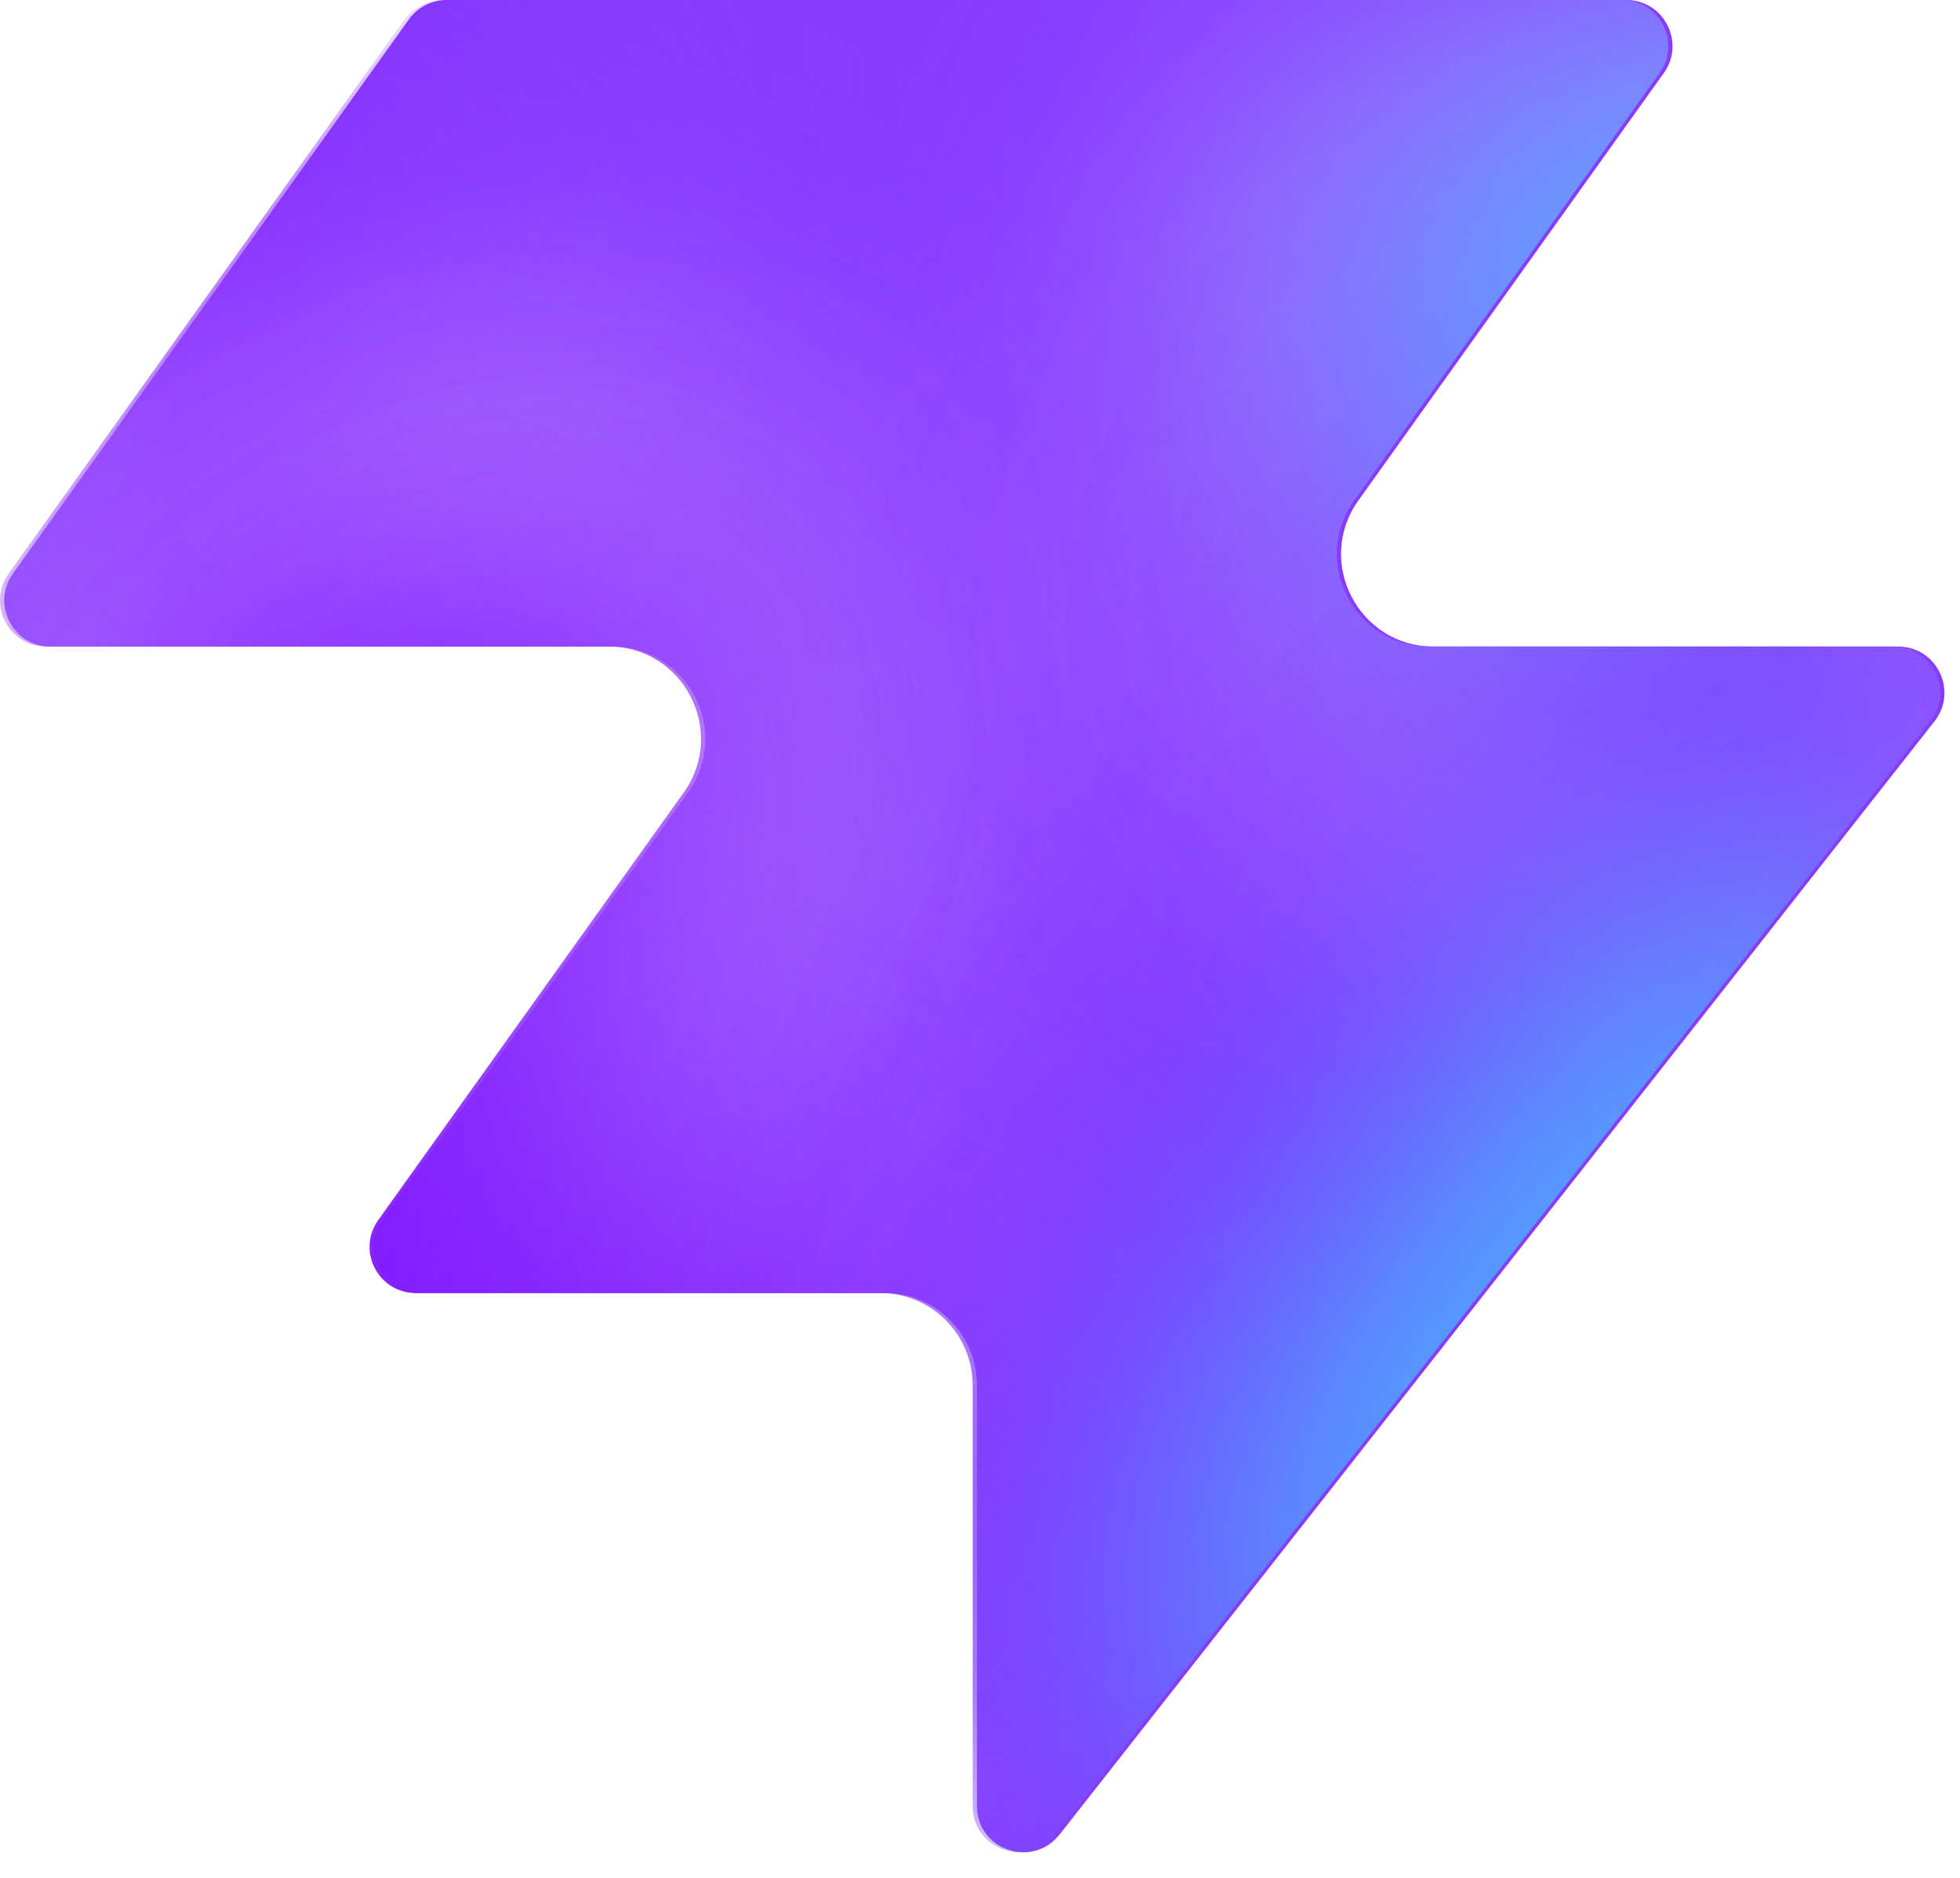
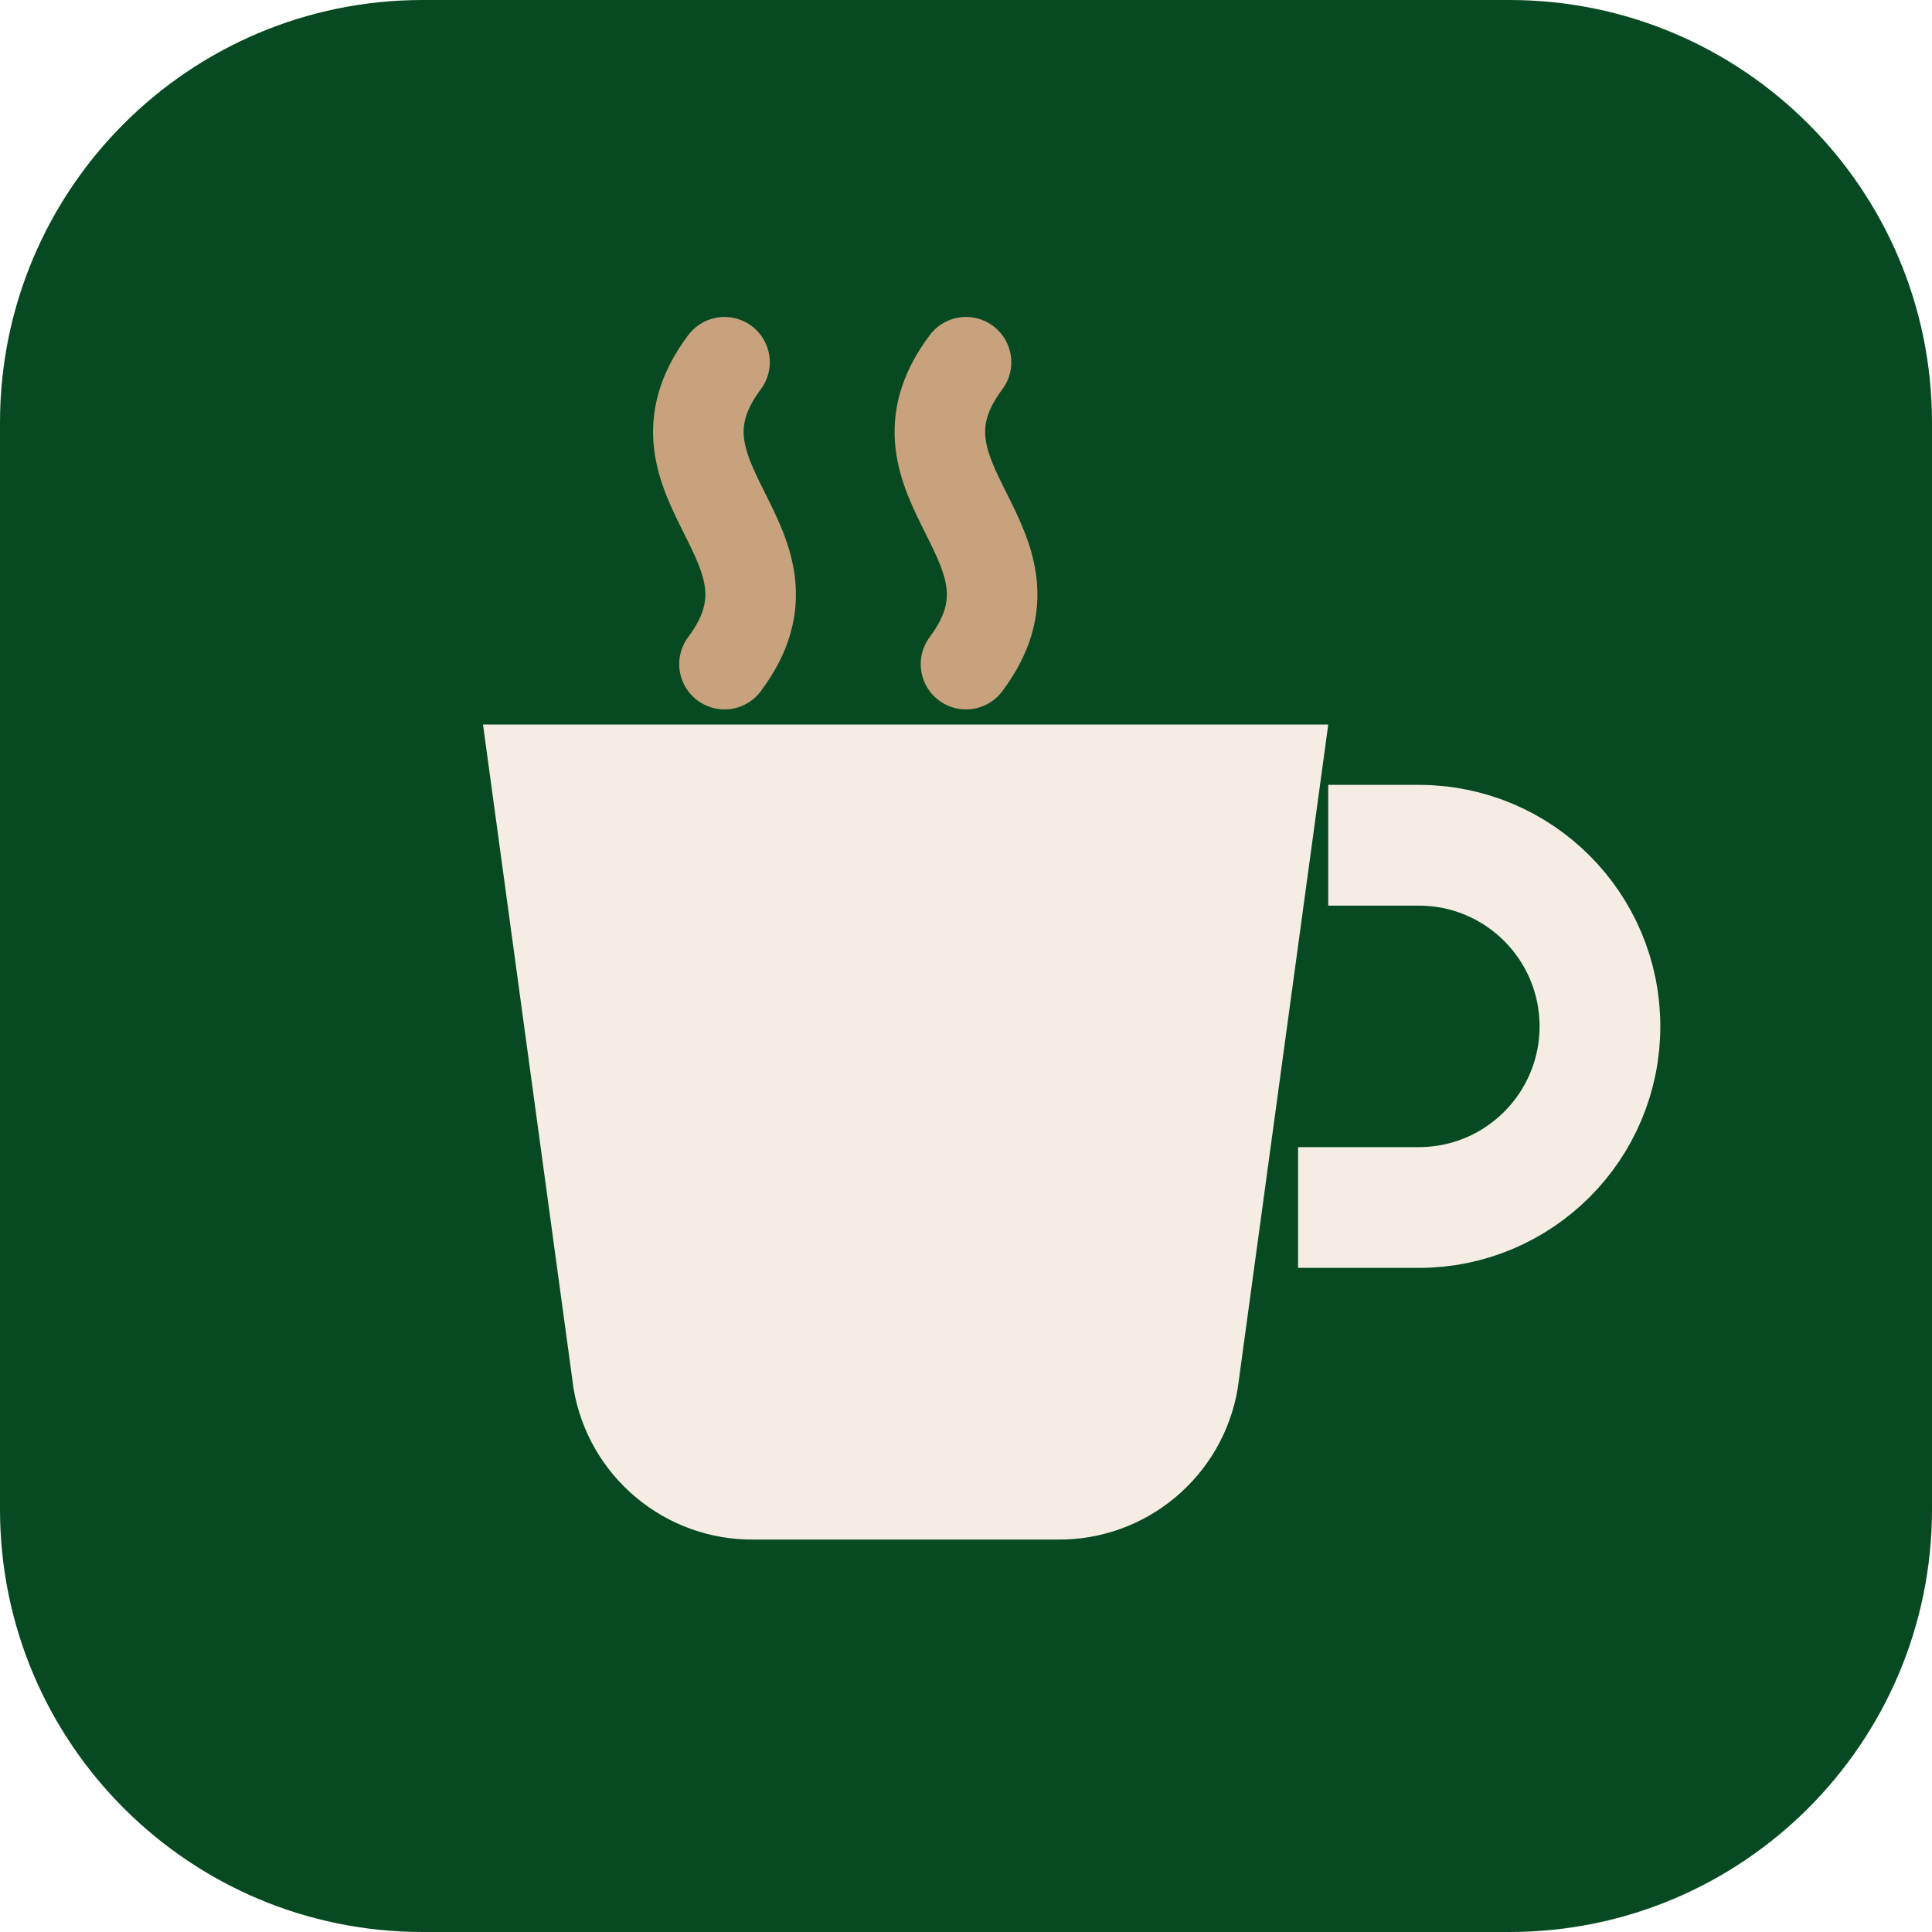
- <svg xmlns="http://www.w3.org/2000/svg" width="48" height="46" fill="none" viewBox="0 0 48 46">
-   <path fill="#863bff" d="M25.946 44.938c-.664.845-2.021.375-2.021-.698V33.937a2.26 2.26 0 0 0-2.262-2.262H10.287c-.92 0-1.456-1.04-.92-1.788l7.48-10.471c1.07-1.497 0-3.578-1.842-3.578H1.237c-.92 0-1.456-1.04-.92-1.788L10.013.474c.214-.297.556-.474.92-.474h28.894c.92 0 1.456 1.04.92 1.788l-7.48 10.471c-1.07 1.498 0 3.579 1.842 3.579h11.377c.943 0 1.473 1.088.89 1.83L25.947 44.94z" style="fill:#863bff;fill:color(display-p3 .525 .23 1);fill-opacity:1" />
-   <mask id="a" width="48" height="46" x="0" y="0" maskUnits="userSpaceOnUse" style="mask-type:alpha">
-     <path fill="#000" d="M25.842 44.938c-.664.844-2.021.375-2.021-.698V33.937a2.26 2.26 0 0 0-2.262-2.262H10.183c-.92 0-1.456-1.04-.92-1.788l7.48-10.471c1.07-1.498 0-3.579-1.842-3.579H1.133c-.92 0-1.456-1.04-.92-1.787L9.91.473c.214-.297.556-.474.92-.474h28.894c.92 0 1.456 1.04.92 1.788l-7.48 10.471c-1.07 1.498 0 3.578 1.842 3.578h11.377c.943 0 1.473 1.088.89 1.832L25.843 44.94z" style="fill:#000;fill-opacity:1" />
-   </mask>
-   <g mask="url(#a)">
-     <g filter="url(#b)">
-       <ellipse cx="5.508" cy="14.704" fill="#ede6ff" rx="5.508" ry="14.704" style="fill:#ede6ff;fill:color(display-p3 .927 .903 1);fill-opacity:1" transform="matrix(.00324 1 1 -.00324 -4.47 31.516)" />
-     </g>
-     <g filter="url(#c)">
-       <ellipse cx="10.399" cy="29.851" fill="#ede6ff" rx="10.399" ry="29.851" style="fill:#ede6ff;fill:color(display-p3 .927 .903 1);fill-opacity:1" transform="matrix(.00324 1 1 -.00324 -39.328 7.883)" />
-     </g>
-     <g filter="url(#d)">
-       <ellipse cx="5.508" cy="30.487" fill="#7e14ff" rx="5.508" ry="30.487" style="fill:#7e14ff;fill:color(display-p3 .492 .077 1);fill-opacity:1" transform="rotate(89.814 -25.913 -14.639)scale(1 -1)" />
-     </g>
-     <g filter="url(#e)">
-       <ellipse cx="5.508" cy="30.599" fill="#7e14ff" rx="5.508" ry="30.599" style="fill:#7e14ff;fill:color(display-p3 .492 .077 1);fill-opacity:1" transform="rotate(89.814 -32.644 -3.334)scale(1 -1)" />
-     </g>
-     <g filter="url(#f)">
-       <ellipse cx="5.508" cy="30.599" fill="#7e14ff" rx="5.508" ry="30.599" style="fill:#7e14ff;fill:color(display-p3 .492 .077 1);fill-opacity:1" transform="matrix(.00324 1 1 -.00324 -34.34 30.47)" />
-     </g>
-     <g filter="url(#g)">
-       <ellipse cx="14.072" cy="22.078" fill="#ede6ff" rx="14.072" ry="22.078" style="fill:#ede6ff;fill:color(display-p3 .927 .903 1);fill-opacity:1" transform="rotate(93.35 24.506 48.493)scale(-1 1)" />
-     </g>
-     <g filter="url(#h)">
-       <ellipse cx="3.47" cy="21.501" fill="#7e14ff" rx="3.47" ry="21.501" style="fill:#7e14ff;fill:color(display-p3 .492 .077 1);fill-opacity:1" transform="rotate(89.009 28.708 47.59)scale(-1 1)" />
-     </g>
-     <g filter="url(#i)">
-       <ellipse cx="3.47" cy="21.501" fill="#7e14ff" rx="3.47" ry="21.501" style="fill:#7e14ff;fill:color(display-p3 .492 .077 1);fill-opacity:1" transform="rotate(89.009 28.708 47.59)scale(-1 1)" />
-     </g>
-     <g filter="url(#j)">
-       <ellipse cx=".387" cy="8.972" fill="#7e14ff" rx="4.407" ry="29.108" style="fill:#7e14ff;fill:color(display-p3 .492 .077 1);fill-opacity:1" transform="rotate(39.51 .387 8.972)" />
-     </g>
-     <g filter="url(#k)">
-       <ellipse cx="47.523" cy="-6.092" fill="#7e14ff" rx="4.407" ry="29.108" style="fill:#7e14ff;fill:color(display-p3 .492 .077 1);fill-opacity:1" transform="rotate(37.892 47.523 -6.092)" />
-     </g>
-     <g filter="url(#l)">
-       <ellipse cx="41.412" cy="6.333" fill="#47bfff" rx="5.971" ry="9.665" style="fill:#47bfff;fill:color(display-p3 .28 .748 1);fill-opacity:1" transform="rotate(37.892 41.412 6.333)" />
-     </g>
-     <g filter="url(#m)">
-       <ellipse cx="-1.879" cy="38.332" fill="#7e14ff" rx="4.407" ry="29.108" style="fill:#7e14ff;fill:color(display-p3 .492 .077 1);fill-opacity:1" transform="rotate(37.892 -1.88 38.332)" />
-     </g>
-     <g filter="url(#n)">
-       <ellipse cx="-1.879" cy="38.332" fill="#7e14ff" rx="4.407" ry="29.108" style="fill:#7e14ff;fill:color(display-p3 .492 .077 1);fill-opacity:1" transform="rotate(37.892 -1.88 38.332)" />
-     </g>
-     <g filter="url(#o)">
-       <ellipse cx="35.651" cy="29.907" fill="#7e14ff" rx="4.407" ry="29.108" style="fill:#7e14ff;fill:color(display-p3 .492 .077 1);fill-opacity:1" transform="rotate(37.892 35.651 29.907)" />
-     </g>
-     <g filter="url(#p)">
-       <ellipse cx="38.418" cy="32.4" fill="#47bfff" rx="5.971" ry="15.297" style="fill:#47bfff;fill:color(display-p3 .28 .748 1);fill-opacity:1" transform="rotate(37.892 38.418 32.4)" />
-     </g>
-   </g>
-   <defs>
-     <filter id="b" width="60.045" height="41.654" x="-19.77" y="16.149" color-interpolation-filters="sRGB" filterUnits="userSpaceOnUse">
-       <feFlood flood-opacity="0" result="BackgroundImageFix" />
-       <feBlend in="SourceGraphic" in2="BackgroundImageFix" result="shape" />
-       <feGaussianBlur result="effect1_foregroundBlur_2002_17158" stdDeviation="7.659" />
-     </filter>
-     <filter id="c" width="90.34" height="51.437" x="-54.613" y="-7.533" color-interpolation-filters="sRGB" filterUnits="userSpaceOnUse">
-       <feFlood flood-opacity="0" result="BackgroundImageFix" />
-       <feBlend in="SourceGraphic" in2="BackgroundImageFix" result="shape" />
-       <feGaussianBlur result="effect1_foregroundBlur_2002_17158" stdDeviation="7.659" />
-     </filter>
-     <filter id="d" width="79.355" height="29.4" x="-49.64" y="2.03" color-interpolation-filters="sRGB" filterUnits="userSpaceOnUse">
-       <feFlood flood-opacity="0" result="BackgroundImageFix" />
-       <feBlend in="SourceGraphic" in2="BackgroundImageFix" result="shape" />
-       <feGaussianBlur result="effect1_foregroundBlur_2002_17158" stdDeviation="4.596" />
-     </filter>
-     <filter id="e" width="79.579" height="29.4" x="-45.045" y="20.029" color-interpolation-filters="sRGB" filterUnits="userSpaceOnUse">
-       <feFlood flood-opacity="0" result="BackgroundImageFix" />
-       <feBlend in="SourceGraphic" in2="BackgroundImageFix" result="shape" />
-       <feGaussianBlur result="effect1_foregroundBlur_2002_17158" stdDeviation="4.596" />
-     </filter>
-     <filter id="f" width="79.579" height="29.4" x="-43.513" y="21.178" color-interpolation-filters="sRGB" filterUnits="userSpaceOnUse">
-       <feFlood flood-opacity="0" result="BackgroundImageFix" />
-       <feBlend in="SourceGraphic" in2="BackgroundImageFix" result="shape" />
-       <feGaussianBlur result="effect1_foregroundBlur_2002_17158" stdDeviation="4.596" />
-     </filter>
-     <filter id="g" width="74.749" height="58.852" x="15.756" y="-17.901" color-interpolation-filters="sRGB" filterUnits="userSpaceOnUse">
-       <feFlood flood-opacity="0" result="BackgroundImageFix" />
-       <feBlend in="SourceGraphic" in2="BackgroundImageFix" result="shape" />
-       <feGaussianBlur result="effect1_foregroundBlur_2002_17158" stdDeviation="7.659" />
-     </filter>
-     <filter id="h" width="61.377" height="25.362" x="23.548" y="2.284" color-interpolation-filters="sRGB" filterUnits="userSpaceOnUse">
-       <feFlood flood-opacity="0" result="BackgroundImageFix" />
-       <feBlend in="SourceGraphic" in2="BackgroundImageFix" result="shape" />
-       <feGaussianBlur result="effect1_foregroundBlur_2002_17158" stdDeviation="4.596" />
-     </filter>
-     <filter id="i" width="61.377" height="25.362" x="23.548" y="2.284" color-interpolation-filters="sRGB" filterUnits="userSpaceOnUse">
-       <feFlood flood-opacity="0" result="BackgroundImageFix" />
-       <feBlend in="SourceGraphic" in2="BackgroundImageFix" result="shape" />
-       <feGaussianBlur result="effect1_foregroundBlur_2002_17158" stdDeviation="4.596" />
-     </filter>
-     <filter id="j" width="56.045" height="63.649" x="-27.636" y="-22.853" color-interpolation-filters="sRGB" filterUnits="userSpaceOnUse">
-       <feFlood flood-opacity="0" result="BackgroundImageFix" />
-       <feBlend in="SourceGraphic" in2="BackgroundImageFix" result="shape" />
-       <feGaussianBlur result="effect1_foregroundBlur_2002_17158" stdDeviation="4.596" />
-     </filter>
-     <filter id="k" width="54.814" height="64.646" x="20.116" y="-38.415" color-interpolation-filters="sRGB" filterUnits="userSpaceOnUse">
-       <feFlood flood-opacity="0" result="BackgroundImageFix" />
-       <feBlend in="SourceGraphic" in2="BackgroundImageFix" result="shape" />
-       <feGaussianBlur result="effect1_foregroundBlur_2002_17158" stdDeviation="4.596" />
-     </filter>
-     <filter id="l" width="33.541" height="35.313" x="24.641" y="-11.323" color-interpolation-filters="sRGB" filterUnits="userSpaceOnUse">
-       <feFlood flood-opacity="0" result="BackgroundImageFix" />
-       <feBlend in="SourceGraphic" in2="BackgroundImageFix" result="shape" />
-       <feGaussianBlur result="effect1_foregroundBlur_2002_17158" stdDeviation="4.596" />
-     </filter>
-     <filter id="m" width="54.814" height="64.646" x="-29.286" y="6.009" color-interpolation-filters="sRGB" filterUnits="userSpaceOnUse">
-       <feFlood flood-opacity="0" result="BackgroundImageFix" />
-       <feBlend in="SourceGraphic" in2="BackgroundImageFix" result="shape" />
-       <feGaussianBlur result="effect1_foregroundBlur_2002_17158" stdDeviation="4.596" />
-     </filter>
-     <filter id="n" width="54.814" height="64.646" x="-29.286" y="6.009" color-interpolation-filters="sRGB" filterUnits="userSpaceOnUse">
-       <feFlood flood-opacity="0" result="BackgroundImageFix" />
-       <feBlend in="SourceGraphic" in2="BackgroundImageFix" result="shape" />
-       <feGaussianBlur result="effect1_foregroundBlur_2002_17158" stdDeviation="4.596" />
-     </filter>
-     <filter id="o" width="54.814" height="64.646" x="8.244" y="-2.416" color-interpolation-filters="sRGB" filterUnits="userSpaceOnUse">
-       <feFlood flood-opacity="0" result="BackgroundImageFix" />
-       <feBlend in="SourceGraphic" in2="BackgroundImageFix" result="shape" />
-       <feGaussianBlur result="effect1_foregroundBlur_2002_17158" stdDeviation="4.596" />
-     </filter>
-     <filter id="p" width="39.409" height="43.623" x="18.713" y="10.588" color-interpolation-filters="sRGB" filterUnits="userSpaceOnUse">
-       <feFlood flood-opacity="0" result="BackgroundImageFix" />
-       <feBlend in="SourceGraphic" in2="BackgroundImageFix" result="shape" />
-       <feGaussianBlur result="effect1_foregroundBlur_2002_17158" stdDeviation="4.596" />
-     </filter>
-   </defs>
+ <svg xmlns="http://www.w3.org/2000/svg" viewBox="0 0 64 64">
+   <rect width="64" height="64" rx="14" fill="#074a21" />
+   <path d="M16 24h28l-3 22a6 6 0 0 1-6 5H25a6 6 0 0 1-6-5z" fill="#f5ede3" />
+   <path d="M44 28h3a6 6 0 0 1 0 12h-4" fill="none" stroke="#f5ede3" stroke-width="4" />
+   <path d="M24 12c-3 4 3 6 0 10M32 12c-3 4 3 6 0 10" fill="none" stroke="#c8a27c" stroke-width="3" stroke-linecap="round" />
</svg>
